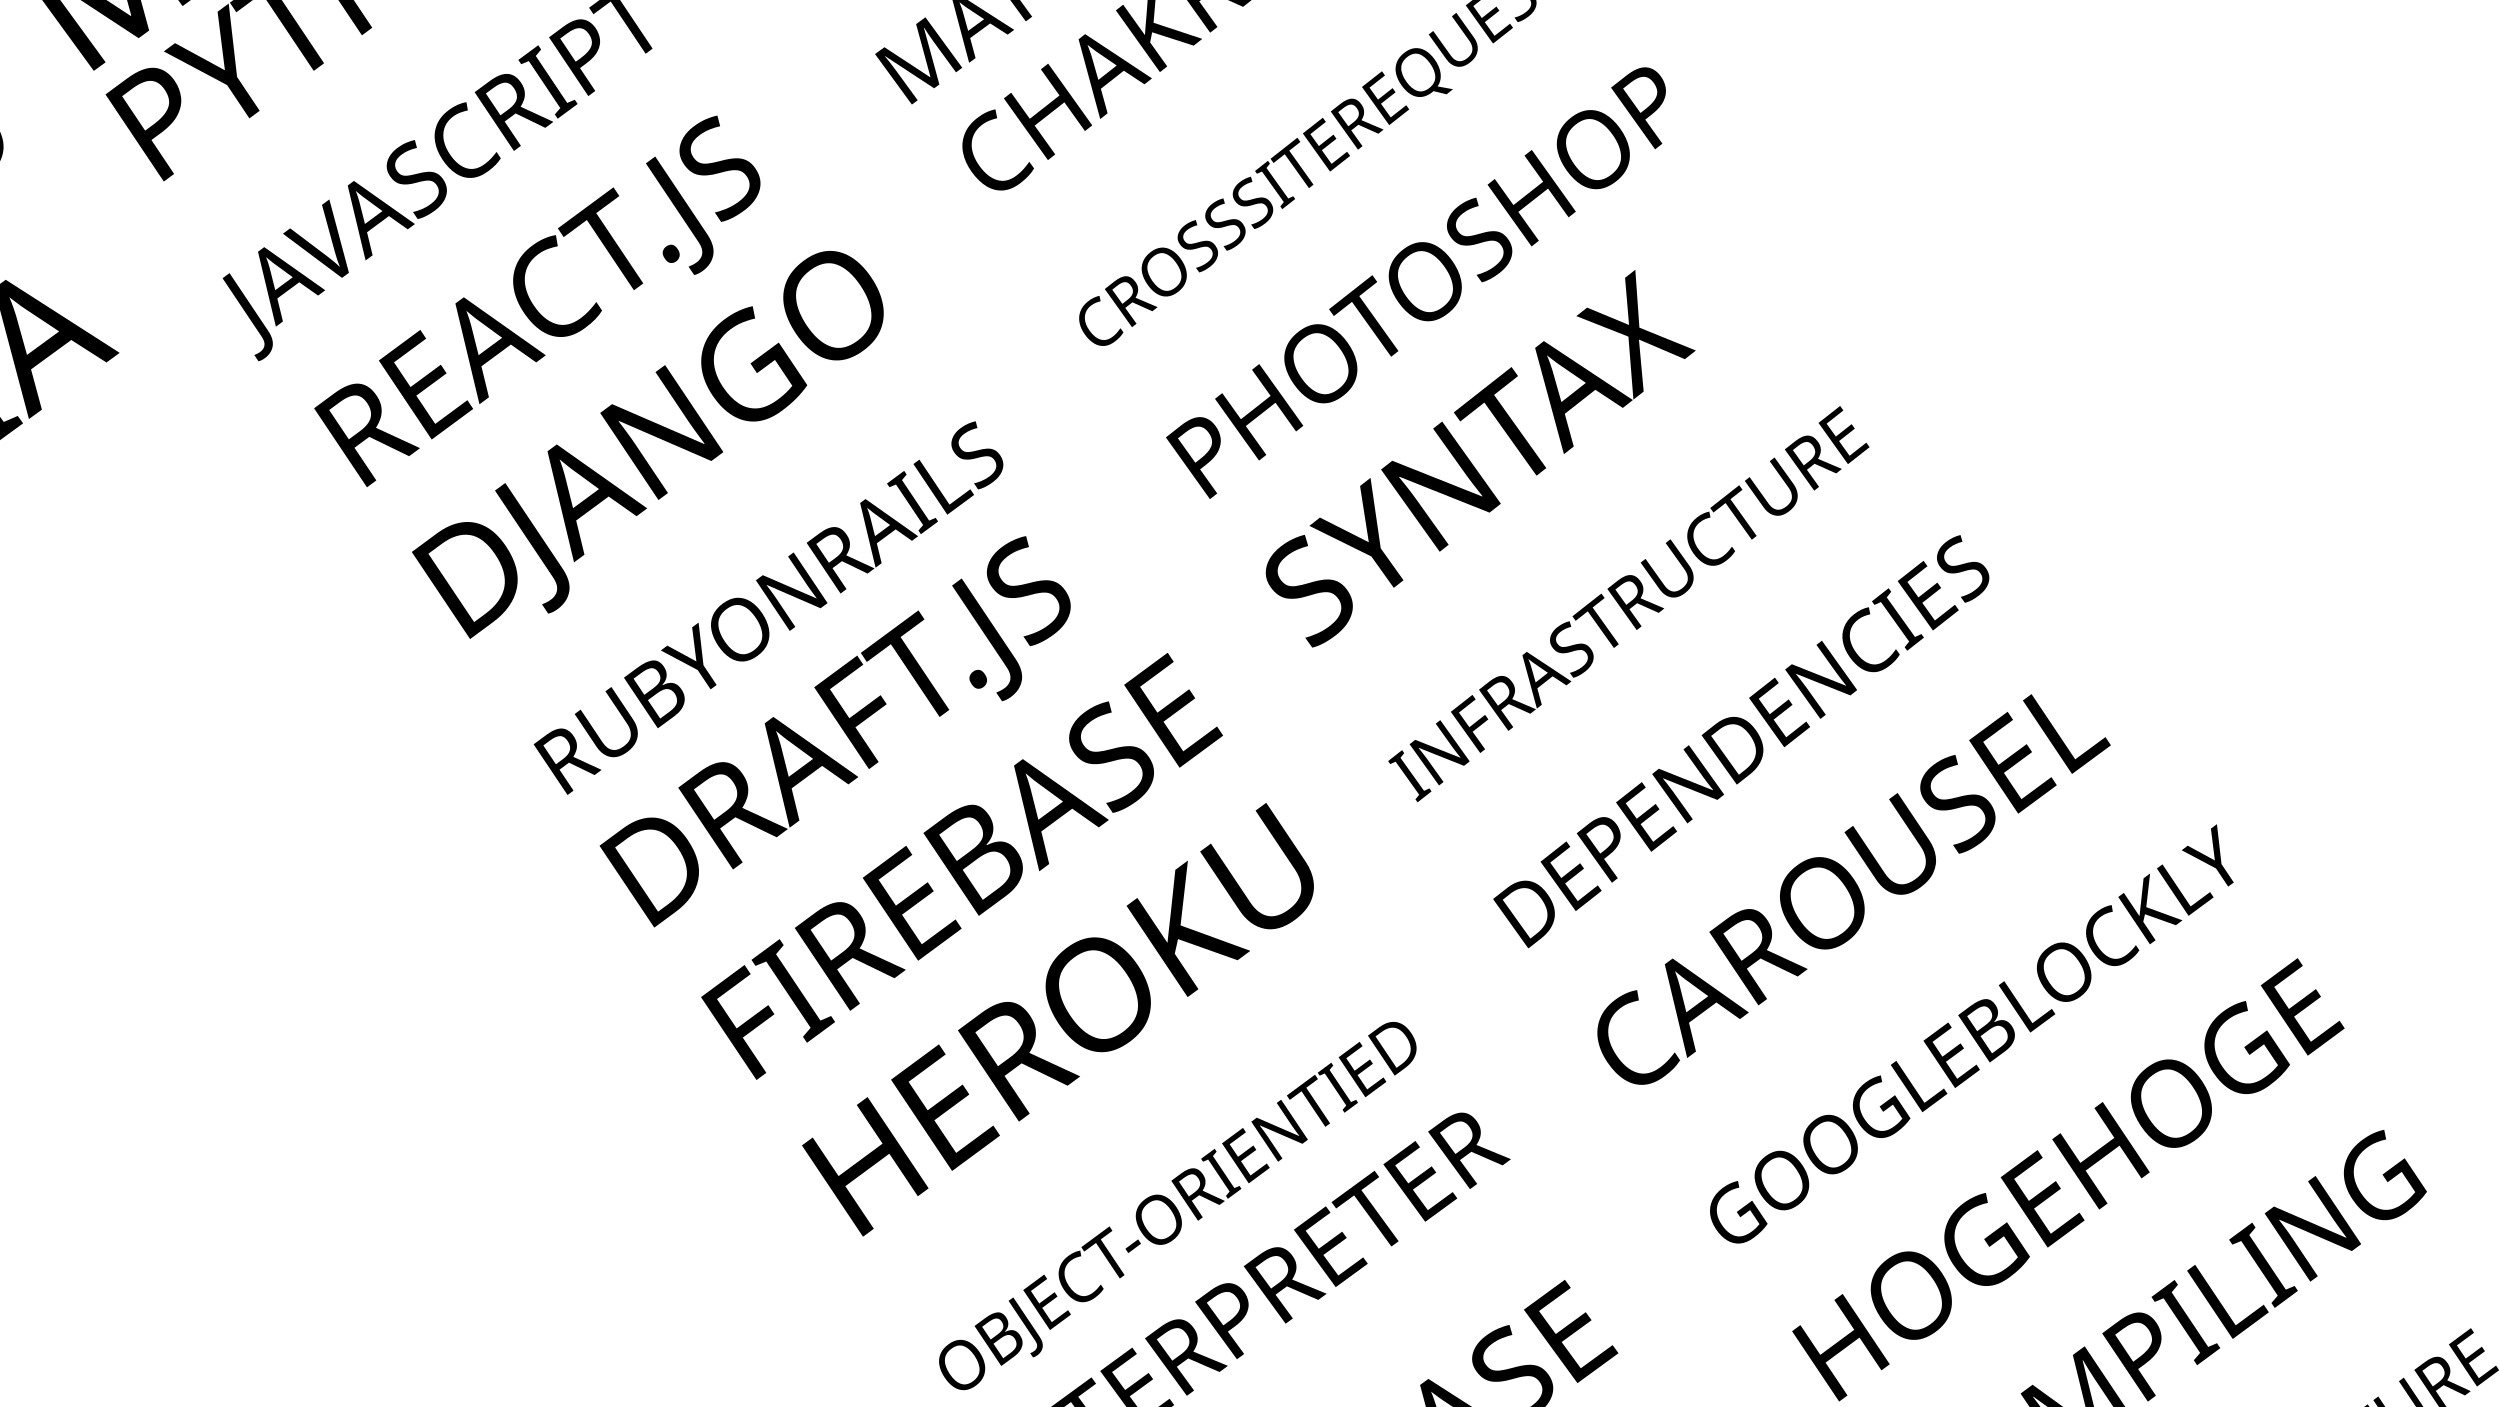
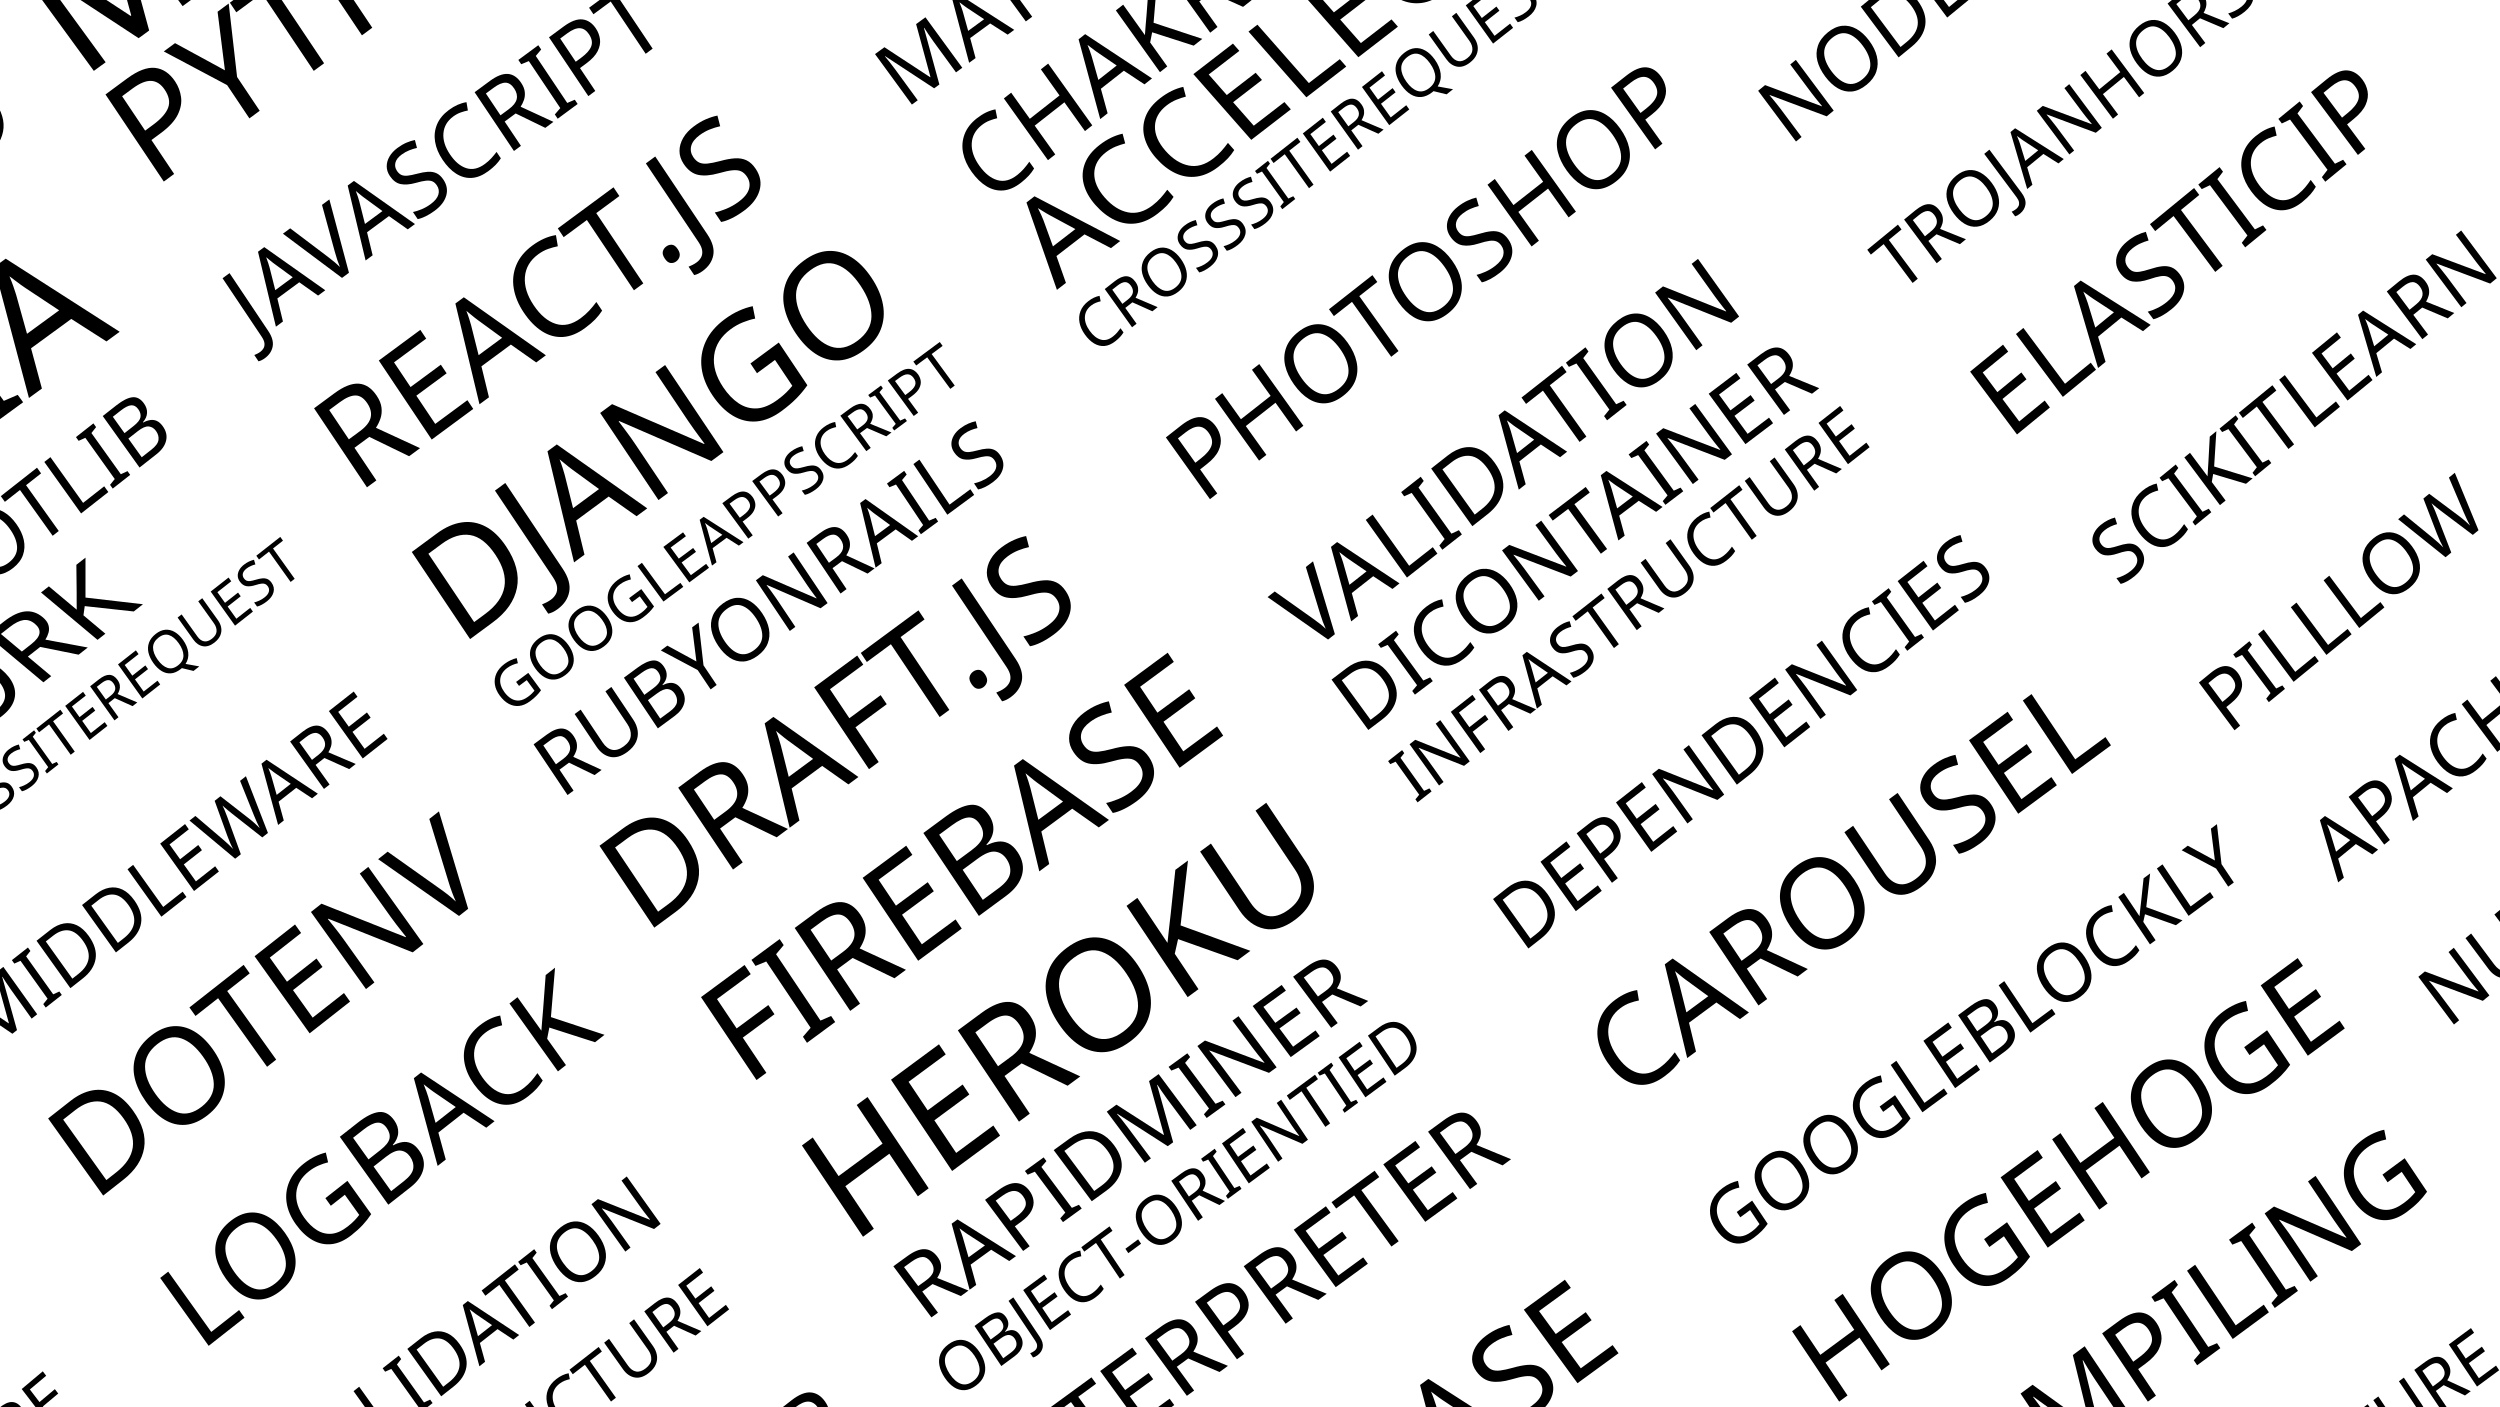
<svg xmlns="http://www.w3.org/2000/svg" xmlns:xlink="http://www.w3.org/1999/xlink" width="1920" height="1080" viewBox="0 0 1920 1080" version="1.1" id="svg5">
  <defs id="defs2">
    <linearGradient id="linearGradient57351">
      <stop style="stop-color:#000000;stop-opacity:1;" offset="0" id="stop57347" />
      <stop style="stop-color:#000000;stop-opacity:0;" offset="1" id="stop57349" />
    </linearGradient>
    <linearGradient xlink:href="#linearGradient57351" id="linearGradient57353" x1="-665.598" y1="120.282" x2="-27.305" y2="120.282" gradientUnits="userSpaceOnUse" gradientTransform="translate(638.2025,601.6468)" />
  </defs>
  <g id="layer1">
    <text xml:space="preserve" style="font-size:135.211px;line-height:1.25;font-family:'Lucida Handwriting';-inkscape-font-specification:'Lucida Handwriting, Normal'" x="-72.376" y="1403.276" id="text1442-5-6" transform="rotate(-36.12451)">
      <tspan x="-72.376" y="1403.276" style="font-size:76.543px" id="tspan125627">INTERPRETER</tspan>
      <tspan x="-72.376" y="1572.29" id="tspan1444-9-7" style="font-size:97.877px">DATABASE</tspan>
      <tspan x="-72.376" y="1741.304" id="tspan1446-4-6" style="font-size:120.544px">IMPORT</tspan>
      <tspan x="-72.376" y="1910.318" id="tspan2510-4-1" style="font-size:87.211px">FRONTEND</tspan>
      <tspan x="-72.376" y="2079.331" id="tspan2512-9-0">MEDIA</tspan>
      <tspan x="-72.376" y="2248.345" id="tspan126729" style="font-size:67.211px">MATERIAL-UI</tspan>
    </text>
    <text xml:space="preserve" style="font-size:135.211px;line-height:1.25;font-family:'Lucida Handwriting';-inkscape-font-specification:'Lucida Handwriting, Normal'" x="511.811" y="-367.331" id="text1442-5-6-3" transform="rotate(-36.12451)">
      <tspan x="511.811" y="-367.331" style="font-size:76.543px" id="tspan125627-8" />
      <tspan x="511.811" y="-198.317" id="tspan1444-9-7-1" style="font-size:97.877px">DATABASE</tspan>
      <tspan x="511.811" y="-29.303" id="tspan2510-4-1-1" style="font-size:120.544px">IMPORT</tspan>
      <tspan x="511.811" y="139.711" id="tspan2512-9-0-9">MEDIA</tspan>
      <tspan x="511.811" y="308.724" id="tspan146017" style="font-size:72.544px">INTERPRETER</tspan>
      <tspan x="511.811" y="477.738" id="tspan126729-1" style="font-size:67.211px">MATERIAL-UI</tspan>
    </text>
    <text xml:space="preserve" style="font-size:135.211px;line-height:1.25;font-family:'Lucida Handwriting';-inkscape-font-specification:'Lucida Handwriting, Normal'" x="13.002" y="-589.59" id="text1442-2" transform="rotate(-36.12451)">
      <tspan id="tspan1440-7" x="13.002" y="-589.59">WEB</tspan>
      <tspan x="13.002" y="-420.576" id="tspan1444-4">DATABASE</tspan>
      <tspan x="13.002" y="-251.562" id="tspan1446-3">IMPORT</tspan>
      <tspan x="13.002" y="-82.549" id="tspan2510-2">FRONTEND</tspan>
      <tspan x="13.002" y="86.465" id="tspan2512-7">MEDIA</tspan>
    </text>
    <text xml:space="preserve" style="font-style:normal;font-variant:normal;font-weight:normal;font-stretch:normal;font-size:111.063px;line-height:1.25;font-family:'Lucida Handwriting';-inkscape-font-specification:'Lucida Handwriting, Normal';font-variant-ligatures:normal;font-variant-caps:normal;font-variant-numeric:normal;font-variant-east-asian:normal;fill:#000000;fill-opacity:1;stroke:none;stroke-width:0.821;stroke-opacity:1" x="575.018" y="1403.337" id="text23581-1-7" transform="matrix(0.7933267,-0.5855093,0.56479,0.8436754,0,0)">
      <tspan id="tspan59808-4" x="575.018" y="1403.337" style="font-size:93.729px">CAROUSEL</tspan>
      <tspan id="tspan59814-8" style="font-size:60.396px" x="575.018" y="1542.166">GOOGLEBLOCKLY</tspan>
      <tspan style="font-size:89.729px" x="575.018" y="1680.995" id="tspan110575">HOGEHOGE</tspan>
      <tspan style="font-size:87.063px" x="575.018" y="1819.823" id="tspan102733">COMPILING</tspan>
      <tspan style="font-size:53.73px" x="575.018" y="1958.652" id="tspan102735">INFRASTRUCTURE</tspan>
      <tspan style="font-size:77.73px" x="575.018" y="2097.481" id="tspan117385">PHOTOSHOP</tspan>
      <tspan style="font-size:80.396px" x="575.018" y="2236.31" id="tspan120741">CHAKRA-UI</tspan>
    </text>
+     <text xml:space="preserve" style="font-style:normal;font-variant:normal;font-weight:normal;font-stretch:normal;font-size:111.063px;line-height:1.25;font-family:'Lucida Handwriting';-inkscape-font-specification:'Lucida Handwriting, Normal';font-variant-ligatures:normal;font-variant-caps:normal;font-variant-numeric:normal;font-variant-east-asian:normal;fill:#000000;fill-opacity:1;stroke:none;stroke-width:0.821;stroke-opacity:1" x="-1073.044" y="298.899" id="text23581-1-7-8" transform="matrix(0.7548794,-0.6343072,0.6167998,0.8064328,0,0)">
+       <tspan id="tspan59808-4-9" x="-1073.044" y="298.899" style="font-size:93.729px">CAROUSEL</tspan>
+       <tspan id="tspan59814-8-4" style="font-size:60.396px" x="-1073.044" y="437.727">GOOGLEBLOCKLY</tspan>
+       <tspan style="font-size:89.729px" x="-1073.044" y="576.556" id="tspan110575-2">HOGEHOGE</tspan>
+       <tspan style="font-size:87.063px" x="-1073.044" y="715.385" id="tspan102733-9">COMPILING</tspan>
+       <tspan style="font-size:53.73px" x="-1073.044" y="854.214" id="tspan102735-8">INFRASTRUCTURE</tspan>
+       <tspan style="font-size:77.73px" x="-1073.044" y="993.042" id="tspan117385-5">PHOTOSHOP</tspan>
+       <tspan style="font-size:80.396px" x="-1073.044" y="1131.871" id="tspan120741-6">CHAKRA-UI</tspan>
+     </text>
+     <text xml:space="preserve" style="font-style:normal;font-variant:normal;font-weight:normal;font-stretch:normal;font-size:111.063px;line-height:1.25;font-family:'Lucida Handwriting';-inkscape-font-specification:'Lucida Handwriting, Normal';font-variant-ligatures:normal;font-variant-caps:normal;font-variant-numeric:normal;font-variant-east-asian:normal;fill:#000000;fill-opacity:1;stroke:none;stroke-width:0.821;stroke-opacity:1" x="-576.564" y="1121.39" id="text23581-1-7-8-6" transform="matrix(0.7773921,-0.6065064,0.5871404,0.8282765,0,0)">
+       <tspan style="font-size:53.73px" x="-576.564" y="1121.39" id="tspan237729">INFRASTRUCTURE</tspan>
+       <tspan style="font-size:77.73px" x="-576.564" y="1260.218" id="tspan117385-5-0">PHOTOSHOP</tspan>
+       <tspan style="font-size:80.396px" x="-576.564" y="1399.047" id="tspan120741-6-3">CHAKRA-UI</tspan>
+     </text>
    <text xml:space="preserve" style="font-style:normal;font-variant:normal;font-weight:normal;font-stretch:normal;font-size:111.063px;line-height:1.25;font-family:'Lucida Handwriting';-inkscape-font-specification:'Lucida Handwriting, Normal';font-variant-ligatures:normal;font-variant-caps:normal;font-variant-numeric:normal;font-variant-east-asian:normal;fill:#000000;fill-opacity:1;stroke:none;stroke-width:0.821;stroke-opacity:1" x="533.808" y="585.661" id="text23581-1-7-9" transform="matrix(0.7752975,-0.6091816,0.5899911,0.8262484,0,0)">
      <tspan style="font-size:80.396px" x="533.808" y="585.661" id="tspan120741-4">CHAKRA-UI</tspan>
      <tspan style="font-size:49.73px" x="533.808" y="724.49" id="tspan177636">CROSSSITEREQUEST</tspan>
      <tspan style="font-size:80.396px" x="533.808" y="863.318" id="tspan170928">PHOTOSHOP</tspan>
-       <tspan style="font-size:107.063px" x="533.808" y="1002.147" id="tspan170930">SYNTAX</tspan>
+       <tspan style="font-size:75.063px" x="533.808" y="1002.147" id="tspan170930">VALIDATION</tspan>
      <tspan style="font-size:53.73px" x="533.808" y="1140.976" id="tspan187940">INFRASTRUCTURE</tspan>
      <tspan style="font-size:64.396px" x="533.808" y="1279.805" id="tspan173494">DEPENDENCIES</tspan>
+     </text>
+     <text xml:space="preserve" style="font-style:normal;font-variant:normal;font-weight:normal;font-stretch:normal;font-size:111.063px;line-height:1.25;font-family:'Lucida Handwriting';-inkscape-font-specification:'Lucida Handwriting, Normal';font-variant-ligatures:normal;font-variant-caps:normal;font-variant-numeric:normal;font-variant-east-asian:normal;fill:#000000;fill-opacity:1;stroke:none;stroke-width:0.821;stroke-opacity:1" x="-485.983" y="343.667" id="text23581-1-7-9-1" transform="matrix(0.7752975,-0.6091816,0.5899911,0.8262484,0,0)">
+       <tspan style="font-size:67.063px" x="-485.983" y="343.667" id="tspan120741-4-2">MATPLOTLIB</tspan>
+       <tspan style="font-size:44.396px" x="-485.983" y="482.496" id="tspan177636-4">CROSSSITEREQUEST</tspan>
+       <tspan style="font-size:61.73px" x="-485.983" y="621.325" id="tspan170928-5">MIDDLEWARE</tspan>
+       <tspan style="font-size:100.396px" x="-485.983" y="760.154" id="tspan170930-4">DOTENV</tspan>
+       <tspan style="font-size:88.396px" x="-485.983" y="898.982" id="tspan187940-3">LOGBACK</tspan>
+       <tspan style="font-size:61.729px" x="-485.983" y="1037.811" id="tspan173494-6">VALIDATION</tspan>
+       <tspan style="font-size:61.729px" x="-485.983" y="1176.64" id="tspan233562" />
    </text>
    <text xml:space="preserve" style="font-size:111.063px;line-height:1.25;font-family:'Lucida Handwriting';-inkscape-font-specification:'Lucida Handwriting, Normal';fill:#000000;fill-opacity:1;stroke:none;stroke-width:0.821;stroke-opacity:1" x="16.612" y="184.287" id="text23581" transform="matrix(0.7933267,-0.5855093,0.56479,0.8436754,0,0)">
      <tspan id="tspan23579" x="16.612" y="184.287" style="fill:#000000;fill-opacity:1;stroke:none;stroke-width:0.821;stroke-opacity:1">PYTHON</tspan>
      <tspan x="16.612" y="323.115" id="tspan23583" style="font-size:74.921px;fill:#000000;fill-opacity:1;stroke:none;stroke-width:0.821;stroke-opacity:1">JAVASCRIPT</tspan>
      <tspan x="16.612" y="461.944" id="tspan23585" style="font-size:100.759px;fill:#000000;fill-opacity:1;stroke:none;stroke-width:0.821;stroke-opacity:1">REACT.JS</tspan>
      <tspan x="16.612" y="600.773" id="tspan23587" style="fill:#000000;fill-opacity:1;stroke:none;stroke-width:0.821;stroke-opacity:1">DJANGO</tspan>
      <tspan x="16.612" y="739.602" id="tspan23589" style="font-size:64.617px;fill:#000000;fill-opacity:1;stroke:none;stroke-width:0.821;stroke-opacity:1">RUBYONRAILS</tspan>
    </text>
    <text xml:space="preserve" style="font-style:normal;font-variant:normal;font-weight:normal;font-stretch:normal;font-size:111.063px;line-height:1.25;font-family:'Lucida Handwriting';-inkscape-font-specification:'Lucida Handwriting, Normal';font-variant-ligatures:normal;font-variant-caps:normal;font-variant-numeric:normal;font-variant-east-asian:normal;fill:#000000;fill-opacity:1;stroke:none;stroke-width:0.821;stroke-opacity:1" x="11.443" y="859.415" id="text23581-1" transform="matrix(0.7933267,-0.5855093,0.56479,0.8436754,0,0)">
      <tspan id="tspan59808" x="11.443" y="859.415" style="font-size:104.396px">DRAFT.JS</tspan>
      <tspan id="tspan59810" x="11.443" y="998.243" style="font-size:105.73px">FIREBASE</tspan>
      <tspan id="tspan59812" x="11.443" y="1141.603" style="font-size:116.396px">HEROKU</tspan>
      <tspan id="tspan59814" style="font-size:51.063px" x="11.443" y="1282.567">OBJECT-ORIENTIED</tspan>
    </text>
-     <text xml:space="preserve" style="font-size:135.211px;line-height:1.25;font-family:'Lucida Handwriting';-inkscape-font-specification:'Lucida Handwriting, Normal'" x="-514.139" y="-402.969" id="text1442-5" transform="rotate(-36.12451)">
-       <tspan id="tspan1440-72" x="-514.139" y="-402.969" style="font-size:76.543px">INTERPRETER</tspan>
-       <tspan x="-514.139" y="-233.956" id="tspan1444-9" style="font-size:97.877px">DATABASE</tspan>
-       <tspan x="-514.139" y="-64.942" id="tspan1446-4" style="font-size:120.544px">IMPORT</tspan>
-       <tspan x="-514.139" y="104.072" id="tspan2510-4" style="font-size:87.211px">FRONTEND</tspan>
-       <tspan x="-514.139" y="273.086" id="tspan2512-9">MEDIA</tspan>
+     <text xml:space="preserve" style="font-size:135.211px;line-height:1.25;font-family:'Lucida Handwriting';-inkscape-font-specification:'Lucida Handwriting, Normal'" x="-504.592" y="-416.049" id="text1442-5" transform="rotate(-36.12451)">
+       <tspan id="tspan1440-72" x="-504.592" y="-416.049" style="font-size:76.543px">INTERPRETER</tspan>
+       <tspan x="-504.592" y="-247.036" id="tspan1444-9" style="font-size:97.877px">DATABASE</tspan>
+       <tspan x="-504.592" y="-78.022" id="tspan1446-4" style="font-size:120.544px">IMPORT</tspan>
+       <tspan x="-504.592" y="90.992" id="tspan2510-4" style="font-size:87.211px">FRONTEND</tspan>
+       <tspan x="-504.592" y="260.006" id="tspan2512-9">MEDIA</tspan>
+     </text>
+     <text xml:space="preserve" style="font-size:66.913px;line-height:1.25;font-family:'Lucida Handwriting';-inkscape-font-specification:'Lucida Handwriting, Normal';stroke-width:0.495" x="513.817" y="1078.585" id="text234838" transform="matrix(0.7948194,-0.6023615,0.5908783,0.8103446,0,0)">
+       <tspan id="tspan234836" x="513.817" y="1078.585" style="stroke-width:0.495">DICONTAINER</tspan>
+       <tspan x="513.817" y="1162.226" id="tspan234840" style="stroke-width:0.495" />
+     </text>
+     <text xml:space="preserve" style="font-style:normal;font-variant:normal;font-weight:normal;font-stretch:normal;font-size:111.063px;line-height:1.25;font-family:'Lucida Handwriting';-inkscape-font-specification:'Lucida Handwriting, Normal';font-variant-ligatures:normal;font-variant-caps:normal;font-variant-numeric:normal;font-variant-east-asian:normal;fill:#000000;fill-opacity:1;stroke:none;stroke-width:0.821;stroke-opacity:1" x="1050.074" y="945.121" id="text23581-1-7-9-1-1" transform="matrix(0.7624998,-0.625126,0.606996,0.8138376,0,0)">
+       <tspan style="font-size:67.063px" x="1050.074" y="945.121" id="tspan120741-4-2-7">NODE.JS</tspan>
+       <tspan style="font-size:57.73px" x="1050.074" y="1083.95" id="tspan177636-4-4">TROJANHORSE</tspan>
+       <tspan style="font-size:83.063px" x="1050.074" y="1222.779" id="tspan253074">ELASTICIP</tspan>
+       <tspan style="font-size:63.063px" x="1050.074" y="1361.607" id="tspan255202">SCIKITLEARN</tspan>
+       <tspan style="font-size:63.063px" x="1050.074" y="1500.436" id="tspan262152">PILLLOW</tspan>
+       <tspan style="font-size:63.063px" x="1050.074" y="1639.265" id="tspan264884">APACHEOPEN</tspan>
+       <tspan style="font-size:63.063px" x="1050.074" y="1778.094" id="tspan265330">NUMPY</tspan>
+     </text>
+     <text xml:space="preserve" style="font-size:135.211px;line-height:1.25;font-family:'Lucida Handwriting';-inkscape-font-specification:'Lucida Handwriting, Normal'" x="1746.19" y="299.578" id="text256436">
+       <tspan id="tspan256434" x="1746.19" y="299.578" />
+     </text>
+     <text xml:space="preserve" style="font-size:68.77px;line-height:1.25;font-family:'Lucida Handwriting';-inkscape-font-specification:'Lucida Handwriting, Normal';stroke-width:0.509" x="-37.25" y="1242.553" id="text267710" transform="matrix(0.8121396,-0.5883367,0.5956832,0.7997858,0,0)">
+       <tspan id="tspan267708" x="-37.25" y="1242.553" style="stroke-width:0.509">RAPIDMINER</tspan>
+     </text>
+     <text xml:space="preserve" style="font-size:95.104px;line-height:1.25;font-family:'Lucida Handwriting';-inkscape-font-specification:'Lucida Handwriting, Normal';stroke-width:0.703" x="457.878" y="679.886" id="text269148" transform="matrix(0.800715,-0.6179909,0.6546503,0.7436255,0,0)">
+       <tspan id="tspan269146" x="457.878" y="679.886" style="stroke-width:0.703">ACCELEO</tspan>
+     </text>
+     <text xml:space="preserve" style="font-size:47.229px;line-height:1.25;font-family:'Lucida Handwriting';-inkscape-font-specification:'Lucida Handwriting, Normal';stroke-width:0.689" x="-8.912" y="673.989" id="text271396" transform="matrix(0.8025549,-0.5950718,0.5914376,0.8074864,0,0)">
+       <tspan id="tspan271394" x="-8.912" y="673.989" style="font-size:47.229px;stroke-width:0.689">GOOGLEAPPSCRIPT</tspan>
+     </text>
+     <text xml:space="preserve" style="font-size:81.192px;line-height:1.25;font-family:'Lucida Handwriting';-inkscape-font-specification:'Lucida Handwriting, Normal';stroke-width:1.939" x="-1446.303" y="453.023" id="text273404" transform="matrix(0.8234949,-0.6454244,0.7488237,0.6274368,0,0)">
+       <tspan id="tspan273402" x="-1446.303" y="453.023" style="font-size:81.192px;stroke-width:1.939">CONTENTDELIVERLYNETWORK</tspan>
    </text>
  </g>
</svg>
